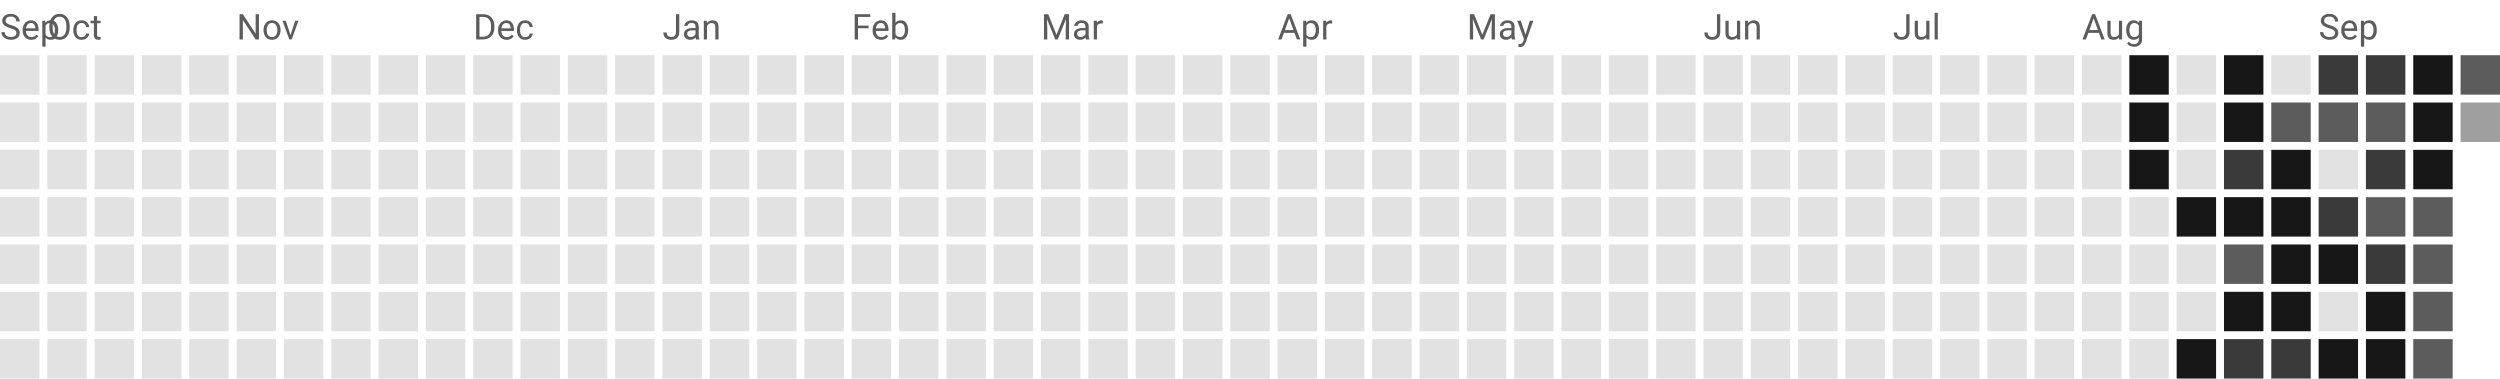
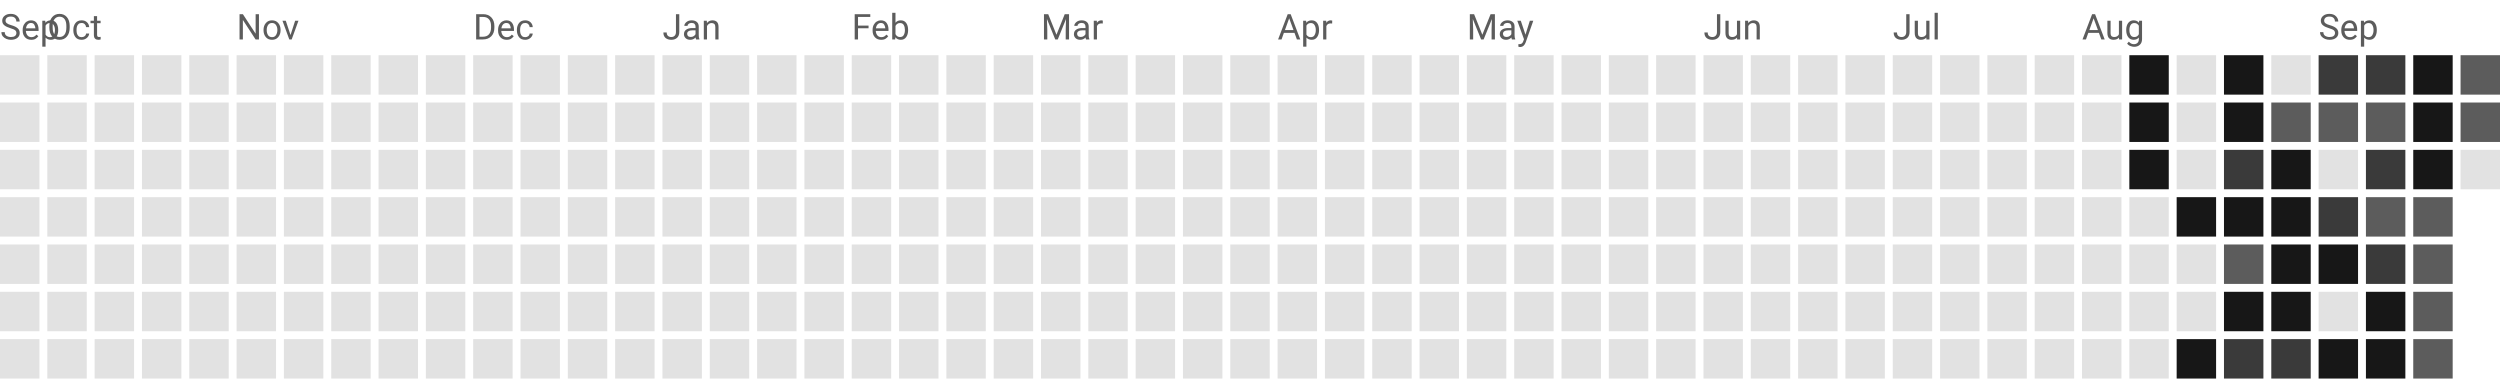
<svg xmlns="http://www.w3.org/2000/svg" width="634" height="96" viewBox="0 0 634 96" role="img">
  <text x="0" y="10" font-family="-apple-system,BlinkMacSystemFont,'Segoe UI',Roboto,Helvetica,Arial,sans-serif" font-size="9" fill="#5c5c5c">Sep</text>
  <text x="12" y="10" font-family="-apple-system,BlinkMacSystemFont,'Segoe UI',Roboto,Helvetica,Arial,sans-serif" font-size="9" fill="#5c5c5c">Oct</text>
  <text x="60" y="10" font-family="-apple-system,BlinkMacSystemFont,'Segoe UI',Roboto,Helvetica,Arial,sans-serif" font-size="9" fill="#5c5c5c">Nov</text>
  <text x="120" y="10" font-family="-apple-system,BlinkMacSystemFont,'Segoe UI',Roboto,Helvetica,Arial,sans-serif" font-size="9" fill="#5c5c5c">Dec</text>
  <text x="168" y="10" font-family="-apple-system,BlinkMacSystemFont,'Segoe UI',Roboto,Helvetica,Arial,sans-serif" font-size="9" fill="#5c5c5c">Jan</text>
  <text x="216" y="10" font-family="-apple-system,BlinkMacSystemFont,'Segoe UI',Roboto,Helvetica,Arial,sans-serif" font-size="9" fill="#5c5c5c">Feb</text>
  <text x="264" y="10" font-family="-apple-system,BlinkMacSystemFont,'Segoe UI',Roboto,Helvetica,Arial,sans-serif" font-size="9" fill="#5c5c5c">Mar</text>
  <text x="324" y="10" font-family="-apple-system,BlinkMacSystemFont,'Segoe UI',Roboto,Helvetica,Arial,sans-serif" font-size="9" fill="#5c5c5c">Apr</text>
  <text x="372" y="10" font-family="-apple-system,BlinkMacSystemFont,'Segoe UI',Roboto,Helvetica,Arial,sans-serif" font-size="9" fill="#5c5c5c">May</text>
  <text x="432" y="10" font-family="-apple-system,BlinkMacSystemFont,'Segoe UI',Roboto,Helvetica,Arial,sans-serif" font-size="9" fill="#5c5c5c">Jun</text>
  <text x="480" y="10" font-family="-apple-system,BlinkMacSystemFont,'Segoe UI',Roboto,Helvetica,Arial,sans-serif" font-size="9" fill="#5c5c5c">Jul</text>
  <text x="528" y="10" font-family="-apple-system,BlinkMacSystemFont,'Segoe UI',Roboto,Helvetica,Arial,sans-serif" font-size="9" fill="#5c5c5c">Aug</text>
  <text x="588" y="10" font-family="-apple-system,BlinkMacSystemFont,'Segoe UI',Roboto,Helvetica,Arial,sans-serif" font-size="9" fill="#5c5c5c">Sep</text>
  <rect x="0" y="14" width="10" height="10" fill="#e2e2e2" />
  <rect x="0" y="26" width="10" height="10" fill="#e2e2e2" />
  <rect x="0" y="38" width="10" height="10" fill="#e2e2e2" />
  <rect x="0" y="50" width="10" height="10" fill="#e2e2e2" />
  <rect x="0" y="62" width="10" height="10" fill="#e2e2e2" />
  <rect x="0" y="74" width="10" height="10" fill="#e2e2e2" />
  <rect x="0" y="86" width="10" height="10" fill="#e2e2e2" />
  <rect x="12" y="14" width="10" height="10" fill="#e2e2e2" />
  <rect x="12" y="26" width="10" height="10" fill="#e2e2e2" />
  <rect x="12" y="38" width="10" height="10" fill="#e2e2e2" />
  <rect x="12" y="50" width="10" height="10" fill="#e2e2e2" />
  <rect x="12" y="62" width="10" height="10" fill="#e2e2e2" />
  <rect x="12" y="74" width="10" height="10" fill="#e2e2e2" />
  <rect x="12" y="86" width="10" height="10" fill="#e2e2e2" />
  <rect x="24" y="14" width="10" height="10" fill="#e2e2e2" />
  <rect x="24" y="26" width="10" height="10" fill="#e2e2e2" />
  <rect x="24" y="38" width="10" height="10" fill="#e2e2e2" />
  <rect x="24" y="50" width="10" height="10" fill="#e2e2e2" />
  <rect x="24" y="62" width="10" height="10" fill="#e2e2e2" />
  <rect x="24" y="74" width="10" height="10" fill="#e2e2e2" />
  <rect x="24" y="86" width="10" height="10" fill="#e2e2e2" />
  <rect x="36" y="14" width="10" height="10" fill="#e2e2e2" />
  <rect x="36" y="26" width="10" height="10" fill="#e2e2e2" />
  <rect x="36" y="38" width="10" height="10" fill="#e2e2e2" />
  <rect x="36" y="50" width="10" height="10" fill="#e2e2e2" />
  <rect x="36" y="62" width="10" height="10" fill="#e2e2e2" />
  <rect x="36" y="74" width="10" height="10" fill="#e2e2e2" />
  <rect x="36" y="86" width="10" height="10" fill="#e2e2e2" />
  <rect x="48" y="14" width="10" height="10" fill="#e2e2e2" />
  <rect x="48" y="26" width="10" height="10" fill="#e2e2e2" />
  <rect x="48" y="38" width="10" height="10" fill="#e2e2e2" />
  <rect x="48" y="50" width="10" height="10" fill="#e2e2e2" />
  <rect x="48" y="62" width="10" height="10" fill="#e2e2e2" />
  <rect x="48" y="74" width="10" height="10" fill="#e2e2e2" />
  <rect x="48" y="86" width="10" height="10" fill="#e2e2e2" />
  <rect x="60" y="14" width="10" height="10" fill="#e2e2e2" />
  <rect x="60" y="26" width="10" height="10" fill="#e2e2e2" />
  <rect x="60" y="38" width="10" height="10" fill="#e2e2e2" />
  <rect x="60" y="50" width="10" height="10" fill="#e2e2e2" />
  <rect x="60" y="62" width="10" height="10" fill="#e2e2e2" />
  <rect x="60" y="74" width="10" height="10" fill="#e2e2e2" />
  <rect x="60" y="86" width="10" height="10" fill="#e2e2e2" />
  <rect x="72" y="14" width="10" height="10" fill="#e2e2e2" />
  <rect x="72" y="26" width="10" height="10" fill="#e2e2e2" />
  <rect x="72" y="38" width="10" height="10" fill="#e2e2e2" />
  <rect x="72" y="50" width="10" height="10" fill="#e2e2e2" />
  <rect x="72" y="62" width="10" height="10" fill="#e2e2e2" />
  <rect x="72" y="74" width="10" height="10" fill="#e2e2e2" />
  <rect x="72" y="86" width="10" height="10" fill="#e2e2e2" />
  <rect x="84" y="14" width="10" height="10" fill="#e2e2e2" />
  <rect x="84" y="26" width="10" height="10" fill="#e2e2e2" />
  <rect x="84" y="38" width="10" height="10" fill="#e2e2e2" />
  <rect x="84" y="50" width="10" height="10" fill="#e2e2e2" />
  <rect x="84" y="62" width="10" height="10" fill="#e2e2e2" />
  <rect x="84" y="74" width="10" height="10" fill="#e2e2e2" />
  <rect x="84" y="86" width="10" height="10" fill="#e2e2e2" />
  <rect x="96" y="14" width="10" height="10" fill="#e2e2e2" />
  <rect x="96" y="26" width="10" height="10" fill="#e2e2e2" />
  <rect x="96" y="38" width="10" height="10" fill="#e2e2e2" />
  <rect x="96" y="50" width="10" height="10" fill="#e2e2e2" />
  <rect x="96" y="62" width="10" height="10" fill="#e2e2e2" />
  <rect x="96" y="74" width="10" height="10" fill="#e2e2e2" />
  <rect x="96" y="86" width="10" height="10" fill="#e2e2e2" />
  <rect x="108" y="14" width="10" height="10" fill="#e2e2e2" />
  <rect x="108" y="26" width="10" height="10" fill="#e2e2e2" />
  <rect x="108" y="38" width="10" height="10" fill="#e2e2e2" />
  <rect x="108" y="50" width="10" height="10" fill="#e2e2e2" />
  <rect x="108" y="62" width="10" height="10" fill="#e2e2e2" />
  <rect x="108" y="74" width="10" height="10" fill="#e2e2e2" />
  <rect x="108" y="86" width="10" height="10" fill="#e2e2e2" />
  <rect x="120" y="14" width="10" height="10" fill="#e2e2e2" />
  <rect x="120" y="26" width="10" height="10" fill="#e2e2e2" />
  <rect x="120" y="38" width="10" height="10" fill="#e2e2e2" />
  <rect x="120" y="50" width="10" height="10" fill="#e2e2e2" />
  <rect x="120" y="62" width="10" height="10" fill="#e2e2e2" />
  <rect x="120" y="74" width="10" height="10" fill="#e2e2e2" />
  <rect x="120" y="86" width="10" height="10" fill="#e2e2e2" />
  <rect x="132" y="14" width="10" height="10" fill="#e2e2e2" />
  <rect x="132" y="26" width="10" height="10" fill="#e2e2e2" />
  <rect x="132" y="38" width="10" height="10" fill="#e2e2e2" />
  <rect x="132" y="50" width="10" height="10" fill="#e2e2e2" />
  <rect x="132" y="62" width="10" height="10" fill="#e2e2e2" />
  <rect x="132" y="74" width="10" height="10" fill="#e2e2e2" />
  <rect x="132" y="86" width="10" height="10" fill="#e2e2e2" />
  <rect x="144" y="14" width="10" height="10" fill="#e2e2e2" />
  <rect x="144" y="26" width="10" height="10" fill="#e2e2e2" />
  <rect x="144" y="38" width="10" height="10" fill="#e2e2e2" />
  <rect x="144" y="50" width="10" height="10" fill="#e2e2e2" />
  <rect x="144" y="62" width="10" height="10" fill="#e2e2e2" />
  <rect x="144" y="74" width="10" height="10" fill="#e2e2e2" />
  <rect x="144" y="86" width="10" height="10" fill="#e2e2e2" />
  <rect x="156" y="14" width="10" height="10" fill="#e2e2e2" />
  <rect x="156" y="26" width="10" height="10" fill="#e2e2e2" />
  <rect x="156" y="38" width="10" height="10" fill="#e2e2e2" />
  <rect x="156" y="50" width="10" height="10" fill="#e2e2e2" />
  <rect x="156" y="62" width="10" height="10" fill="#e2e2e2" />
  <rect x="156" y="74" width="10" height="10" fill="#e2e2e2" />
  <rect x="156" y="86" width="10" height="10" fill="#e2e2e2" />
  <rect x="168" y="14" width="10" height="10" fill="#e2e2e2" />
  <rect x="168" y="26" width="10" height="10" fill="#e2e2e2" />
  <rect x="168" y="38" width="10" height="10" fill="#e2e2e2" />
  <rect x="168" y="50" width="10" height="10" fill="#e2e2e2" />
  <rect x="168" y="62" width="10" height="10" fill="#e2e2e2" />
  <rect x="168" y="74" width="10" height="10" fill="#e2e2e2" />
  <rect x="168" y="86" width="10" height="10" fill="#e2e2e2" />
  <rect x="180" y="14" width="10" height="10" fill="#e2e2e2" />
  <rect x="180" y="26" width="10" height="10" fill="#e2e2e2" />
  <rect x="180" y="38" width="10" height="10" fill="#e2e2e2" />
  <rect x="180" y="50" width="10" height="10" fill="#e2e2e2" />
  <rect x="180" y="62" width="10" height="10" fill="#e2e2e2" />
  <rect x="180" y="74" width="10" height="10" fill="#e2e2e2" />
  <rect x="180" y="86" width="10" height="10" fill="#e2e2e2" />
  <rect x="192" y="14" width="10" height="10" fill="#e2e2e2" />
  <rect x="192" y="26" width="10" height="10" fill="#e2e2e2" />
  <rect x="192" y="38" width="10" height="10" fill="#e2e2e2" />
  <rect x="192" y="50" width="10" height="10" fill="#e2e2e2" />
  <rect x="192" y="62" width="10" height="10" fill="#e2e2e2" />
  <rect x="192" y="74" width="10" height="10" fill="#e2e2e2" />
  <rect x="192" y="86" width="10" height="10" fill="#e2e2e2" />
  <rect x="204" y="14" width="10" height="10" fill="#e2e2e2" />
  <rect x="204" y="26" width="10" height="10" fill="#e2e2e2" />
  <rect x="204" y="38" width="10" height="10" fill="#e2e2e2" />
  <rect x="204" y="50" width="10" height="10" fill="#e2e2e2" />
  <rect x="204" y="62" width="10" height="10" fill="#e2e2e2" />
  <rect x="204" y="74" width="10" height="10" fill="#e2e2e2" />
  <rect x="204" y="86" width="10" height="10" fill="#e2e2e2" />
  <rect x="216" y="14" width="10" height="10" fill="#e2e2e2" />
  <rect x="216" y="26" width="10" height="10" fill="#e2e2e2" />
  <rect x="216" y="38" width="10" height="10" fill="#e2e2e2" />
  <rect x="216" y="50" width="10" height="10" fill="#e2e2e2" />
  <rect x="216" y="62" width="10" height="10" fill="#e2e2e2" />
  <rect x="216" y="74" width="10" height="10" fill="#e2e2e2" />
  <rect x="216" y="86" width="10" height="10" fill="#e2e2e2" />
  <rect x="228" y="14" width="10" height="10" fill="#e2e2e2" />
  <rect x="228" y="26" width="10" height="10" fill="#e2e2e2" />
  <rect x="228" y="38" width="10" height="10" fill="#e2e2e2" />
  <rect x="228" y="50" width="10" height="10" fill="#e2e2e2" />
  <rect x="228" y="62" width="10" height="10" fill="#e2e2e2" />
  <rect x="228" y="74" width="10" height="10" fill="#e2e2e2" />
  <rect x="228" y="86" width="10" height="10" fill="#e2e2e2" />
  <rect x="240" y="14" width="10" height="10" fill="#e2e2e2" />
  <rect x="240" y="26" width="10" height="10" fill="#e2e2e2" />
  <rect x="240" y="38" width="10" height="10" fill="#e2e2e2" />
  <rect x="240" y="50" width="10" height="10" fill="#e2e2e2" />
  <rect x="240" y="62" width="10" height="10" fill="#e2e2e2" />
  <rect x="240" y="74" width="10" height="10" fill="#e2e2e2" />
  <rect x="240" y="86" width="10" height="10" fill="#e2e2e2" />
  <rect x="252" y="14" width="10" height="10" fill="#e2e2e2" />
  <rect x="252" y="26" width="10" height="10" fill="#e2e2e2" />
  <rect x="252" y="38" width="10" height="10" fill="#e2e2e2" />
  <rect x="252" y="50" width="10" height="10" fill="#e2e2e2" />
  <rect x="252" y="62" width="10" height="10" fill="#e2e2e2" />
  <rect x="252" y="74" width="10" height="10" fill="#e2e2e2" />
  <rect x="252" y="86" width="10" height="10" fill="#e2e2e2" />
  <rect x="264" y="14" width="10" height="10" fill="#e2e2e2" />
  <rect x="264" y="26" width="10" height="10" fill="#e2e2e2" />
  <rect x="264" y="38" width="10" height="10" fill="#e2e2e2" />
  <rect x="264" y="50" width="10" height="10" fill="#e2e2e2" />
  <rect x="264" y="62" width="10" height="10" fill="#e2e2e2" />
  <rect x="264" y="74" width="10" height="10" fill="#e2e2e2" />
  <rect x="264" y="86" width="10" height="10" fill="#e2e2e2" />
  <rect x="276" y="14" width="10" height="10" fill="#e2e2e2" />
  <rect x="276" y="26" width="10" height="10" fill="#e2e2e2" />
  <rect x="276" y="38" width="10" height="10" fill="#e2e2e2" />
  <rect x="276" y="50" width="10" height="10" fill="#e2e2e2" />
  <rect x="276" y="62" width="10" height="10" fill="#e2e2e2" />
  <rect x="276" y="74" width="10" height="10" fill="#e2e2e2" />
  <rect x="276" y="86" width="10" height="10" fill="#e2e2e2" />
  <rect x="288" y="14" width="10" height="10" fill="#e2e2e2" />
  <rect x="288" y="26" width="10" height="10" fill="#e2e2e2" />
  <rect x="288" y="38" width="10" height="10" fill="#e2e2e2" />
  <rect x="288" y="50" width="10" height="10" fill="#e2e2e2" />
  <rect x="288" y="62" width="10" height="10" fill="#e2e2e2" />
  <rect x="288" y="74" width="10" height="10" fill="#e2e2e2" />
  <rect x="288" y="86" width="10" height="10" fill="#e2e2e2" />
  <rect x="300" y="14" width="10" height="10" fill="#e2e2e2" />
  <rect x="300" y="26" width="10" height="10" fill="#e2e2e2" />
  <rect x="300" y="38" width="10" height="10" fill="#e2e2e2" />
  <rect x="300" y="50" width="10" height="10" fill="#e2e2e2" />
  <rect x="300" y="62" width="10" height="10" fill="#e2e2e2" />
  <rect x="300" y="74" width="10" height="10" fill="#e2e2e2" />
  <rect x="300" y="86" width="10" height="10" fill="#e2e2e2" />
  <rect x="312" y="14" width="10" height="10" fill="#e2e2e2" />
  <rect x="312" y="26" width="10" height="10" fill="#e2e2e2" />
  <rect x="312" y="38" width="10" height="10" fill="#e2e2e2" />
  <rect x="312" y="50" width="10" height="10" fill="#e2e2e2" />
  <rect x="312" y="62" width="10" height="10" fill="#e2e2e2" />
  <rect x="312" y="74" width="10" height="10" fill="#e2e2e2" />
  <rect x="312" y="86" width="10" height="10" fill="#e2e2e2" />
  <rect x="324" y="14" width="10" height="10" fill="#e2e2e2" />
  <rect x="324" y="26" width="10" height="10" fill="#e2e2e2" />
  <rect x="324" y="38" width="10" height="10" fill="#e2e2e2" />
  <rect x="324" y="50" width="10" height="10" fill="#e2e2e2" />
  <rect x="324" y="62" width="10" height="10" fill="#e2e2e2" />
  <rect x="324" y="74" width="10" height="10" fill="#e2e2e2" />
  <rect x="324" y="86" width="10" height="10" fill="#e2e2e2" />
  <rect x="336" y="14" width="10" height="10" fill="#e2e2e2" />
  <rect x="336" y="26" width="10" height="10" fill="#e2e2e2" />
  <rect x="336" y="38" width="10" height="10" fill="#e2e2e2" />
  <rect x="336" y="50" width="10" height="10" fill="#e2e2e2" />
  <rect x="336" y="62" width="10" height="10" fill="#e2e2e2" />
  <rect x="336" y="74" width="10" height="10" fill="#e2e2e2" />
  <rect x="336" y="86" width="10" height="10" fill="#e2e2e2" />
  <rect x="348" y="14" width="10" height="10" fill="#e2e2e2" />
  <rect x="348" y="26" width="10" height="10" fill="#e2e2e2" />
  <rect x="348" y="38" width="10" height="10" fill="#e2e2e2" />
  <rect x="348" y="50" width="10" height="10" fill="#e2e2e2" />
  <rect x="348" y="62" width="10" height="10" fill="#e2e2e2" />
  <rect x="348" y="74" width="10" height="10" fill="#e2e2e2" />
  <rect x="348" y="86" width="10" height="10" fill="#e2e2e2" />
  <rect x="360" y="14" width="10" height="10" fill="#e2e2e2" />
  <rect x="360" y="26" width="10" height="10" fill="#e2e2e2" />
  <rect x="360" y="38" width="10" height="10" fill="#e2e2e2" />
  <rect x="360" y="50" width="10" height="10" fill="#e2e2e2" />
  <rect x="360" y="62" width="10" height="10" fill="#e2e2e2" />
  <rect x="360" y="74" width="10" height="10" fill="#e2e2e2" />
  <rect x="360" y="86" width="10" height="10" fill="#e2e2e2" />
  <rect x="372" y="14" width="10" height="10" fill="#e2e2e2" />
  <rect x="372" y="26" width="10" height="10" fill="#e2e2e2" />
  <rect x="372" y="38" width="10" height="10" fill="#e2e2e2" />
  <rect x="372" y="50" width="10" height="10" fill="#e2e2e2" />
  <rect x="372" y="62" width="10" height="10" fill="#e2e2e2" />
  <rect x="372" y="74" width="10" height="10" fill="#e2e2e2" />
  <rect x="372" y="86" width="10" height="10" fill="#e2e2e2" />
  <rect x="384" y="14" width="10" height="10" fill="#e2e2e2" />
  <rect x="384" y="26" width="10" height="10" fill="#e2e2e2" />
  <rect x="384" y="38" width="10" height="10" fill="#e2e2e2" />
  <rect x="384" y="50" width="10" height="10" fill="#e2e2e2" />
  <rect x="384" y="62" width="10" height="10" fill="#e2e2e2" />
  <rect x="384" y="74" width="10" height="10" fill="#e2e2e2" />
  <rect x="384" y="86" width="10" height="10" fill="#e2e2e2" />
  <rect x="396" y="14" width="10" height="10" fill="#e2e2e2" />
  <rect x="396" y="26" width="10" height="10" fill="#e2e2e2" />
  <rect x="396" y="38" width="10" height="10" fill="#e2e2e2" />
  <rect x="396" y="50" width="10" height="10" fill="#e2e2e2" />
  <rect x="396" y="62" width="10" height="10" fill="#e2e2e2" />
  <rect x="396" y="74" width="10" height="10" fill="#e2e2e2" />
  <rect x="396" y="86" width="10" height="10" fill="#e2e2e2" />
  <rect x="408" y="14" width="10" height="10" fill="#e2e2e2" />
  <rect x="408" y="26" width="10" height="10" fill="#e2e2e2" />
  <rect x="408" y="38" width="10" height="10" fill="#e2e2e2" />
  <rect x="408" y="50" width="10" height="10" fill="#e2e2e2" />
  <rect x="408" y="62" width="10" height="10" fill="#e2e2e2" />
  <rect x="408" y="74" width="10" height="10" fill="#e2e2e2" />
  <rect x="408" y="86" width="10" height="10" fill="#e2e2e2" />
  <rect x="420" y="14" width="10" height="10" fill="#e2e2e2" />
  <rect x="420" y="26" width="10" height="10" fill="#e2e2e2" />
  <rect x="420" y="38" width="10" height="10" fill="#e2e2e2" />
  <rect x="420" y="50" width="10" height="10" fill="#e2e2e2" />
  <rect x="420" y="62" width="10" height="10" fill="#e2e2e2" />
  <rect x="420" y="74" width="10" height="10" fill="#e2e2e2" />
  <rect x="420" y="86" width="10" height="10" fill="#e2e2e2" />
  <rect x="432" y="14" width="10" height="10" fill="#e2e2e2" />
  <rect x="432" y="26" width="10" height="10" fill="#e2e2e2" />
  <rect x="432" y="38" width="10" height="10" fill="#e2e2e2" />
  <rect x="432" y="50" width="10" height="10" fill="#e2e2e2" />
  <rect x="432" y="62" width="10" height="10" fill="#e2e2e2" />
  <rect x="432" y="74" width="10" height="10" fill="#e2e2e2" />
  <rect x="432" y="86" width="10" height="10" fill="#e2e2e2" />
  <rect x="444" y="14" width="10" height="10" fill="#e2e2e2" />
  <rect x="444" y="26" width="10" height="10" fill="#e2e2e2" />
  <rect x="444" y="38" width="10" height="10" fill="#e2e2e2" />
  <rect x="444" y="50" width="10" height="10" fill="#e2e2e2" />
  <rect x="444" y="62" width="10" height="10" fill="#e2e2e2" />
  <rect x="444" y="74" width="10" height="10" fill="#e2e2e2" />
  <rect x="444" y="86" width="10" height="10" fill="#e2e2e2" />
  <rect x="456" y="14" width="10" height="10" fill="#e2e2e2" />
  <rect x="456" y="26" width="10" height="10" fill="#e2e2e2" />
  <rect x="456" y="38" width="10" height="10" fill="#e2e2e2" />
  <rect x="456" y="50" width="10" height="10" fill="#e2e2e2" />
  <rect x="456" y="62" width="10" height="10" fill="#e2e2e2" />
  <rect x="456" y="74" width="10" height="10" fill="#e2e2e2" />
  <rect x="456" y="86" width="10" height="10" fill="#e2e2e2" />
  <rect x="468" y="14" width="10" height="10" fill="#e2e2e2" />
  <rect x="468" y="26" width="10" height="10" fill="#e2e2e2" />
  <rect x="468" y="38" width="10" height="10" fill="#e2e2e2" />
  <rect x="468" y="50" width="10" height="10" fill="#e2e2e2" />
  <rect x="468" y="62" width="10" height="10" fill="#e2e2e2" />
  <rect x="468" y="74" width="10" height="10" fill="#e2e2e2" />
  <rect x="468" y="86" width="10" height="10" fill="#e2e2e2" />
  <rect x="480" y="14" width="10" height="10" fill="#e2e2e2" />
  <rect x="480" y="26" width="10" height="10" fill="#e2e2e2" />
  <rect x="480" y="38" width="10" height="10" fill="#e2e2e2" />
  <rect x="480" y="50" width="10" height="10" fill="#e2e2e2" />
  <rect x="480" y="62" width="10" height="10" fill="#e2e2e2" />
  <rect x="480" y="74" width="10" height="10" fill="#e2e2e2" />
  <rect x="480" y="86" width="10" height="10" fill="#e2e2e2" />
  <rect x="492" y="14" width="10" height="10" fill="#e2e2e2" />
  <rect x="492" y="26" width="10" height="10" fill="#e2e2e2" />
  <rect x="492" y="38" width="10" height="10" fill="#e2e2e2" />
  <rect x="492" y="50" width="10" height="10" fill="#e2e2e2" />
  <rect x="492" y="62" width="10" height="10" fill="#e2e2e2" />
  <rect x="492" y="74" width="10" height="10" fill="#e2e2e2" />
  <rect x="492" y="86" width="10" height="10" fill="#e2e2e2" />
  <rect x="504" y="14" width="10" height="10" fill="#e2e2e2" />
  <rect x="504" y="26" width="10" height="10" fill="#e2e2e2" />
  <rect x="504" y="38" width="10" height="10" fill="#e2e2e2" />
  <rect x="504" y="50" width="10" height="10" fill="#e2e2e2" />
  <rect x="504" y="62" width="10" height="10" fill="#e2e2e2" />
  <rect x="504" y="74" width="10" height="10" fill="#e2e2e2" />
  <rect x="504" y="86" width="10" height="10" fill="#e2e2e2" />
  <rect x="516" y="14" width="10" height="10" fill="#e2e2e2" />
  <rect x="516" y="26" width="10" height="10" fill="#e2e2e2" />
  <rect x="516" y="38" width="10" height="10" fill="#e2e2e2" />
  <rect x="516" y="50" width="10" height="10" fill="#e2e2e2" />
  <rect x="516" y="62" width="10" height="10" fill="#e2e2e2" />
  <rect x="516" y="74" width="10" height="10" fill="#e2e2e2" />
  <rect x="516" y="86" width="10" height="10" fill="#e2e2e2" />
  <rect x="528" y="14" width="10" height="10" fill="#e2e2e2" />
  <rect x="528" y="26" width="10" height="10" fill="#e2e2e2" />
  <rect x="528" y="38" width="10" height="10" fill="#e2e2e2" />
  <rect x="528" y="50" width="10" height="10" fill="#e2e2e2" />
  <rect x="528" y="62" width="10" height="10" fill="#e2e2e2" />
  <rect x="528" y="74" width="10" height="10" fill="#e2e2e2" />
  <rect x="528" y="86" width="10" height="10" fill="#e2e2e2" />
  <rect x="540" y="14" width="10" height="10" fill="#171717" />
  <rect x="540" y="26" width="10" height="10" fill="#171717" />
  <rect x="540" y="38" width="10" height="10" fill="#171717" />
  <rect x="540" y="50" width="10" height="10" fill="#e2e2e2" />
  <rect x="540" y="62" width="10" height="10" fill="#e2e2e2" />
  <rect x="540" y="74" width="10" height="10" fill="#e2e2e2" />
  <rect x="540" y="86" width="10" height="10" fill="#e2e2e2" />
  <rect x="552" y="14" width="10" height="10" fill="#e2e2e2" />
  <rect x="552" y="26" width="10" height="10" fill="#e2e2e2" />
  <rect x="552" y="38" width="10" height="10" fill="#e2e2e2" />
  <rect x="552" y="50" width="10" height="10" fill="#171717" />
  <rect x="552" y="62" width="10" height="10" fill="#e2e2e2" />
  <rect x="552" y="74" width="10" height="10" fill="#e2e2e2" />
  <rect x="552" y="86" width="10" height="10" fill="#171717" />
  <rect x="564" y="14" width="10" height="10" fill="#171717" />
  <rect x="564" y="26" width="10" height="10" fill="#171717" />
  <rect x="564" y="38" width="10" height="10" fill="#3a3a3a" />
  <rect x="564" y="50" width="10" height="10" fill="#171717" />
  <rect x="564" y="62" width="10" height="10" fill="#5c5c5c" />
  <rect x="564" y="74" width="10" height="10" fill="#171717" />
  <rect x="564" y="86" width="10" height="10" fill="#3a3a3a" />
  <rect x="576" y="14" width="10" height="10" fill="#e2e2e2" />
  <rect x="576" y="26" width="10" height="10" fill="#5c5c5c" />
  <rect x="576" y="38" width="10" height="10" fill="#171717" />
  <rect x="576" y="50" width="10" height="10" fill="#171717" />
  <rect x="576" y="62" width="10" height="10" fill="#171717" />
  <rect x="576" y="74" width="10" height="10" fill="#171717" />
  <rect x="576" y="86" width="10" height="10" fill="#3a3a3a" />
  <rect x="588" y="14" width="10" height="10" fill="#3a3a3a" />
  <rect x="588" y="26" width="10" height="10" fill="#5c5c5c" />
  <rect x="588" y="38" width="10" height="10" fill="#e2e2e2" />
  <rect x="588" y="50" width="10" height="10" fill="#3a3a3a" />
  <rect x="588" y="62" width="10" height="10" fill="#171717" />
  <rect x="588" y="74" width="10" height="10" fill="#e2e2e2" />
  <rect x="588" y="86" width="10" height="10" fill="#171717" />
  <rect x="600" y="14" width="10" height="10" fill="#3a3a3a" />
  <rect x="600" y="26" width="10" height="10" fill="#5c5c5c" />
  <rect x="600" y="38" width="10" height="10" fill="#3a3a3a" />
  <rect x="600" y="50" width="10" height="10" fill="#5c5c5c" />
  <rect x="600" y="62" width="10" height="10" fill="#3a3a3a" />
  <rect x="600" y="74" width="10" height="10" fill="#171717" />
  <rect x="600" y="86" width="10" height="10" fill="#171717" />
  <rect x="612" y="14" width="10" height="10" fill="#171717" />
  <rect x="612" y="26" width="10" height="10" fill="#171717" />
  <rect x="612" y="38" width="10" height="10" fill="#171717" />
  <rect x="612" y="50" width="10" height="10" fill="#5c5c5c" />
  <rect x="612" y="62" width="10" height="10" fill="#5c5c5c" />
  <rect x="612" y="74" width="10" height="10" fill="#5c5c5c" />
  <rect x="612" y="86" width="10" height="10" fill="#5c5c5c" />
  <rect x="624" y="14" width="10" height="10" fill="#5c5c5c" />
-   <rect x="624" y="26" width="10" height="10" fill="#9f9f9f" />
+   <rect x="624" y="26" width="10" height="10" fill="#5c5c5c" />
+   <rect x="624" y="38" width="10" height="10" fill="#e2e2e2" />
</svg>
